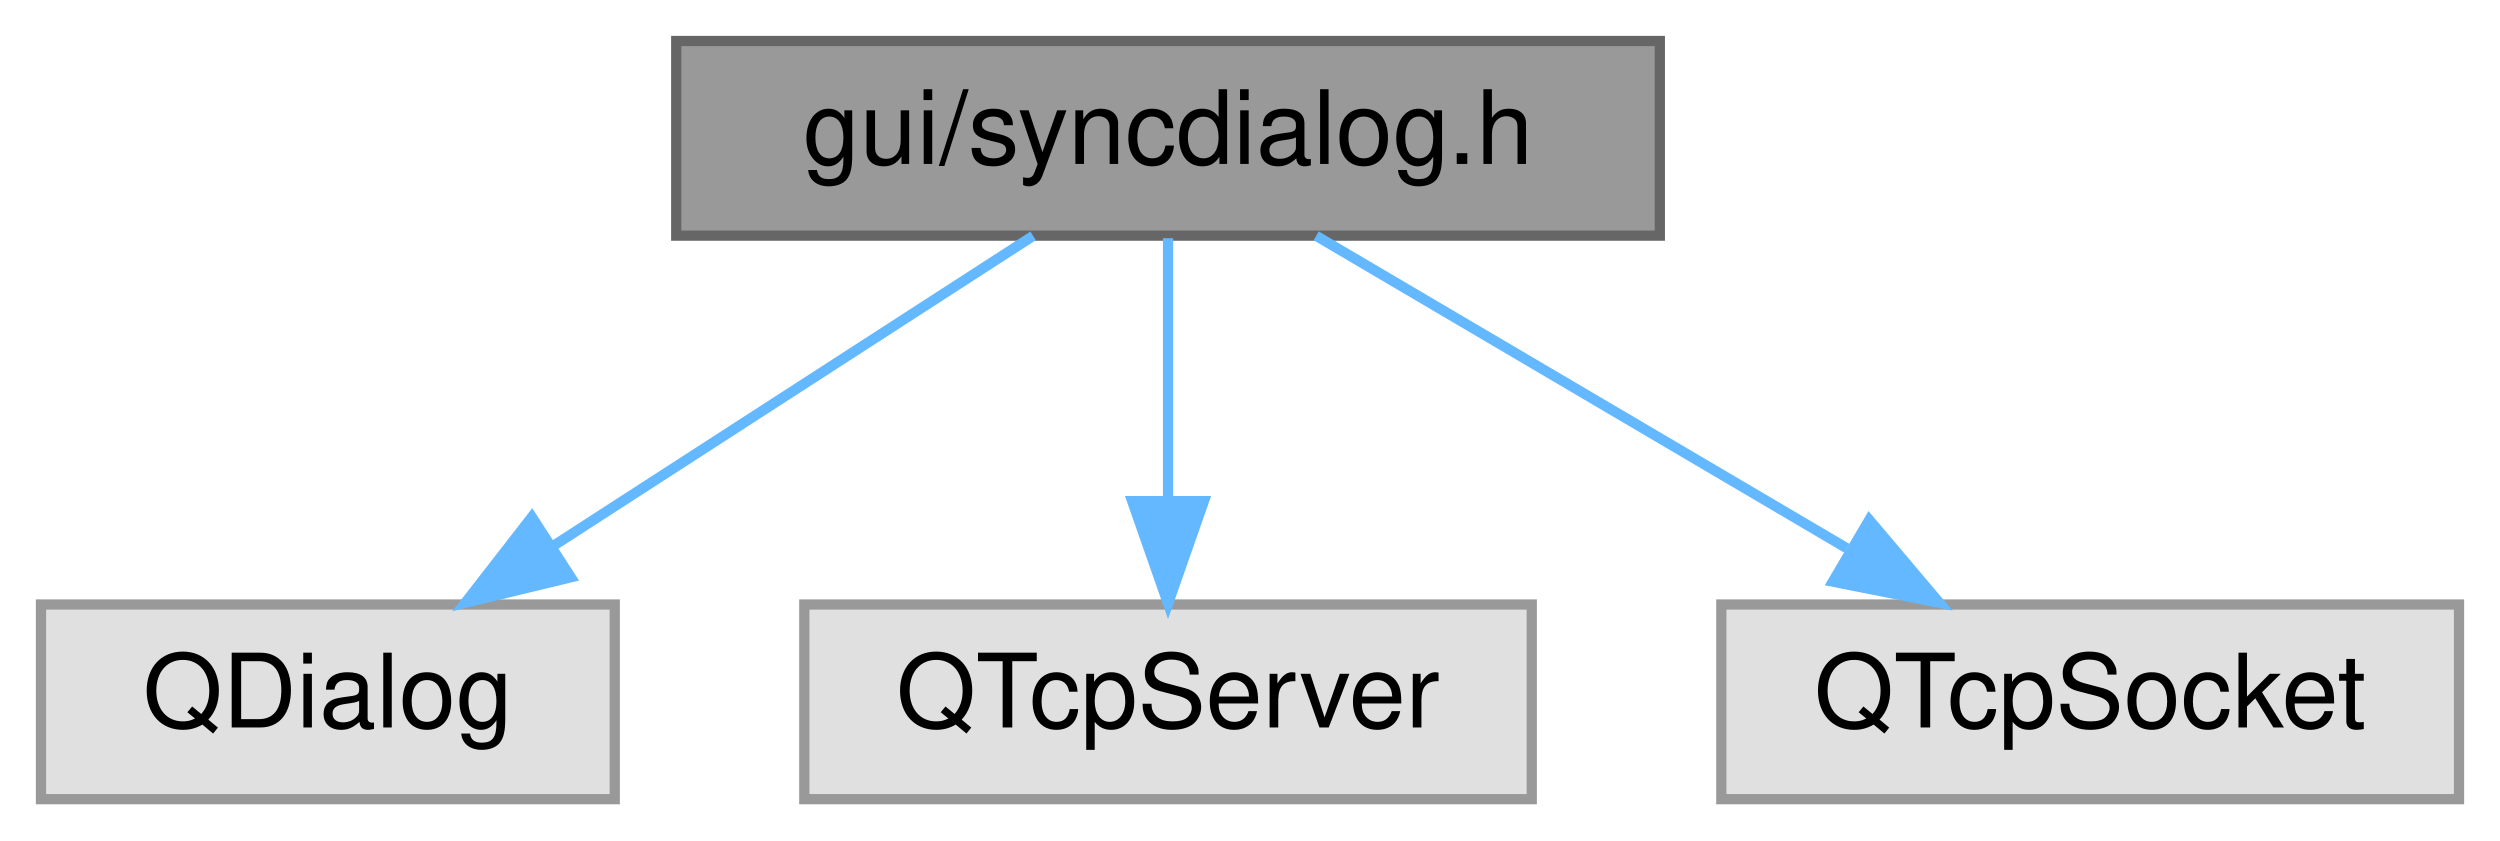
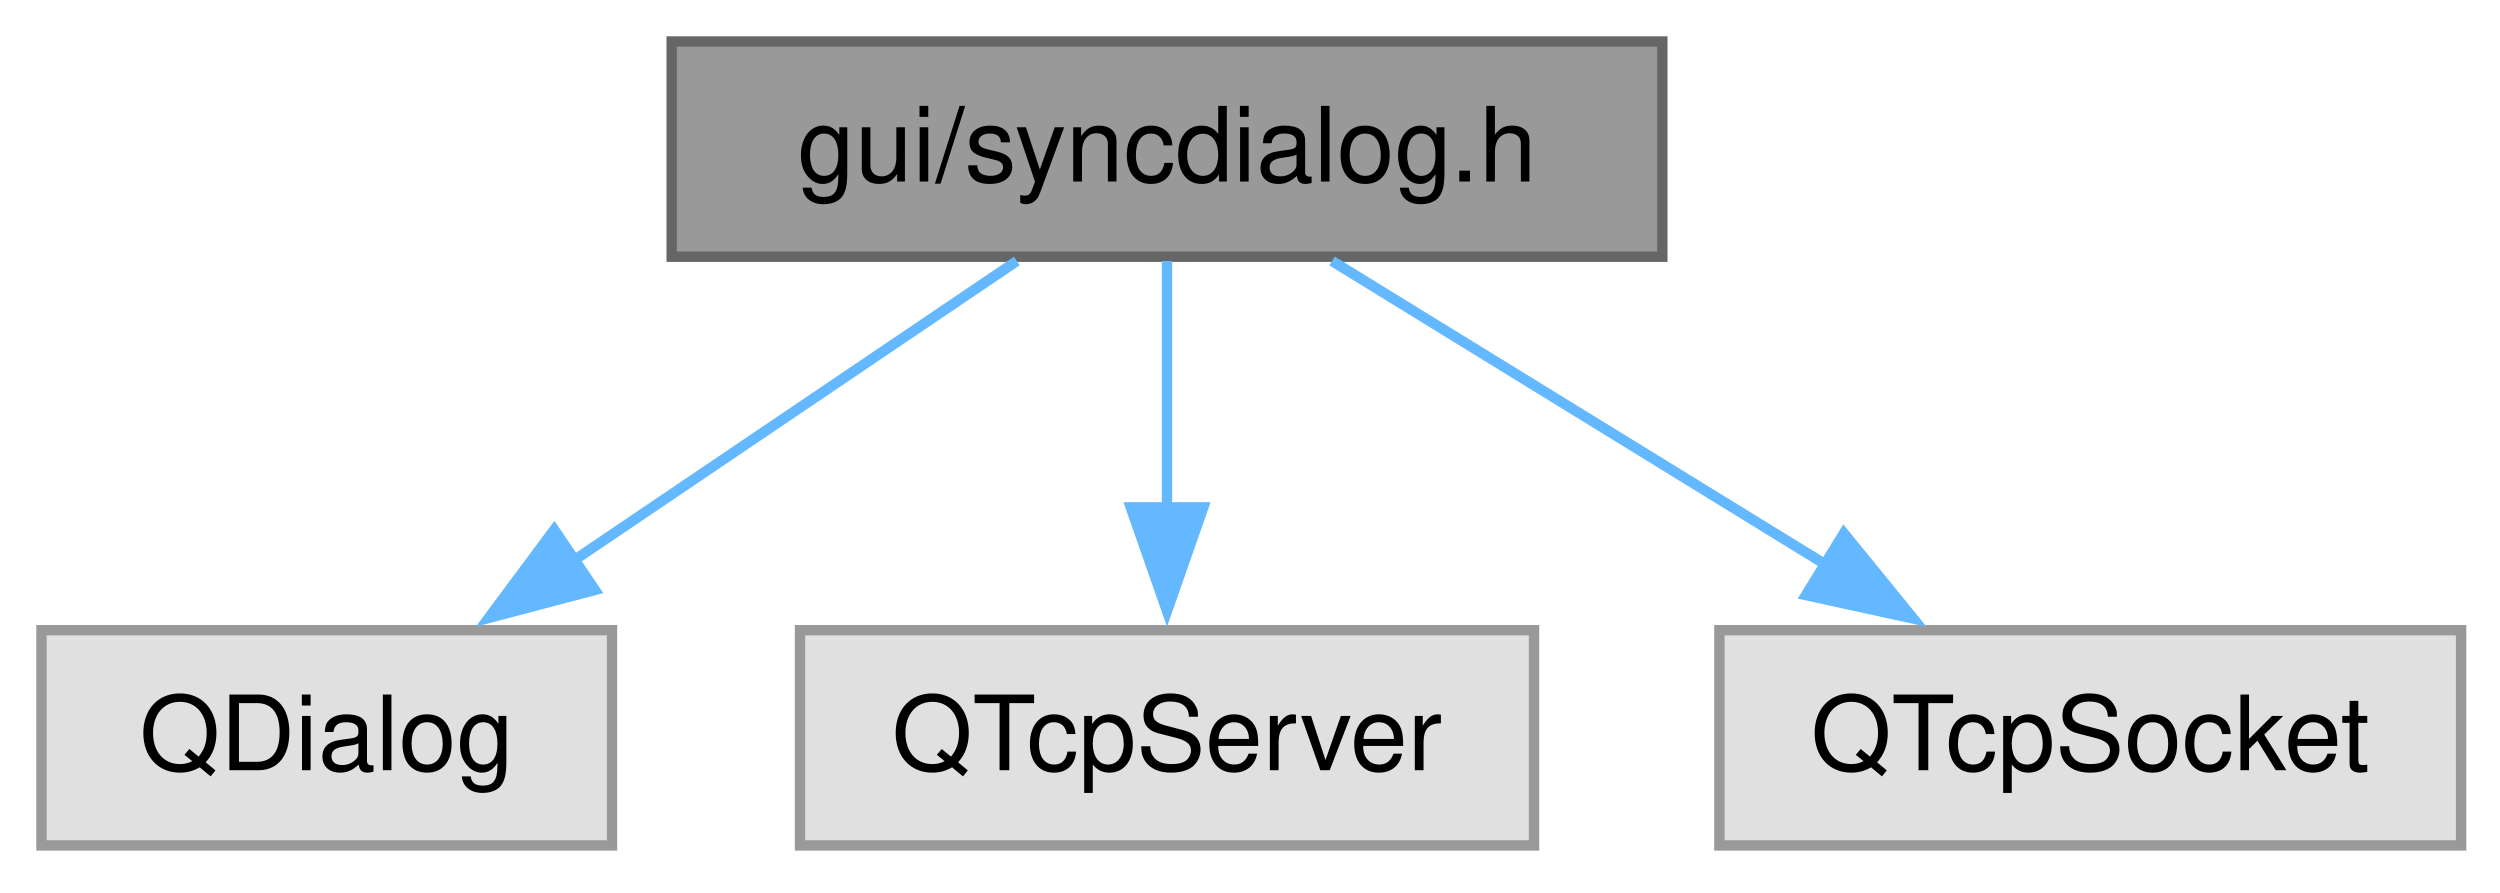
- <svg xmlns="http://www.w3.org/2000/svg" xmlns:xlink="http://www.w3.org/1999/xlink" width="244pt" height="82pt" viewBox="0.00 0.00 244.00 82.00">
-   <g id="graph0" class="graph" transform="scale(1 1) rotate(0) translate(4 78)">
+ <svg xmlns="http://www.w3.org/2000/svg" xmlns:xlink="http://www.w3.org/1999/xlink" width="241pt" height="86pt" viewBox="0.00 0.00 241.00 86.00">
+   <g id="graph0" class="graph" transform="scale(1 1) rotate(0) translate(4 81.5)">
    <g id="Node000001" class="node">
      <g id="a_Node000001">
        <a xlink:title=" ">
-           <polygon fill="#999999" stroke="#666666" points="158,-74 62,-74 62,-55 158,-55 158,-74" />
-           <text text-anchor="middle" x="110" y="-62" font-family="Helvetica,sans-Serif" font-size="10.00">gui/syncdialog.h</text>
+           <polygon fill="#999999" stroke="#666666" points="156.25,-77.5 60.75,-77.5 60.75,-56.75 156.25,-56.75 156.25,-77.5" />
+           <text xml:space="preserve" text-anchor="middle" x="108.5" y="-64" font-family="Helvetica,sans-Serif" font-size="10.00">gui/syncdialog.h</text>
        </a>
      </g>
    </g>
    <g id="Node000002" class="node">
      <g id="a_Node000002">
        <a xlink:title=" ">
-           <polygon fill="#e0e0e0" stroke="#999999" points="56,-19 0,-19 0,0 56,0 56,-19" />
-           <text text-anchor="middle" x="28" y="-7" font-family="Helvetica,sans-Serif" font-size="10.00">QDialog</text>
+           <polygon fill="#e0e0e0" stroke="#999999" points="55,-20.75 0,-20.75 0,0 55,0 55,-20.75" />
+           <text xml:space="preserve" text-anchor="middle" x="27.5" y="-7.25" font-family="Helvetica,sans-Serif" font-size="10.00">QDialog</text>
        </a>
      </g>
    </g>
    <g id="edge1_Node000001_Node000002" class="edge">
      <g id="a_edge1_Node000001_Node000002">
        <a xlink:title=" ">
-           <path fill="none" stroke="#63b8ff" d="M96.83,-54.98C84.23,-46.84 65,-34.41 50.06,-24.76" />
-           <polygon fill="#63b8ff" stroke="#63b8ff" points="51.71,-21.66 41.41,-19.17 47.91,-27.54 51.71,-21.66" />
+           <path fill="none" stroke="#63b8ff" d="M94.02,-56.34C82.15,-48.32 65.13,-36.81 51.27,-27.44" />
+           <polygon fill="#63b8ff" stroke="#63b8ff" points="53.35,-24.63 43.11,-21.93 49.43,-30.43 53.35,-24.63" />
        </a>
      </g>
    </g>
    <g id="Node000003" class="node">
      <g id="a_Node000003">
        <a xlink:title=" ">
-           <polygon fill="#e0e0e0" stroke="#999999" points="145.5,-19 74.5,-19 74.5,0 145.5,0 145.5,-19" />
-           <text text-anchor="middle" x="110" y="-7" font-family="Helvetica,sans-Serif" font-size="10.00">QTcpServer</text>
+           <polygon fill="#e0e0e0" stroke="#999999" points="143.88,-20.75 73.12,-20.75 73.12,0 143.88,0 143.88,-20.75" />
+           <text xml:space="preserve" text-anchor="middle" x="108.5" y="-7.25" font-family="Helvetica,sans-Serif" font-size="10.00">QTcpServer</text>
        </a>
      </g>
    </g>
    <g id="edge2_Node000001_Node000003" class="edge">
      <g id="a_edge2_Node000001_Node000003">
        <a xlink:title=" ">
-           <path fill="none" stroke="#63b8ff" d="M110,-54.75C110,-47.8 110,-37.85 110,-29.13" />
-           <polygon fill="#63b8ff" stroke="#63b8ff" points="113.5,-29.09 110,-19.09 106.5,-29.09 113.5,-29.09" />
+           <path fill="none" stroke="#63b8ff" d="M108.5,-56.34C108.5,-49.72 108.5,-40.72 108.5,-32.52" />
+           <polygon fill="#63b8ff" stroke="#63b8ff" points="112,-32.59 108.5,-22.59 105,-32.59 112,-32.59" />
        </a>
      </g>
    </g>
    <g id="Node000004" class="node">
      <g id="a_Node000004">
        <a xlink:title=" ">
-           <polygon fill="#e0e0e0" stroke="#999999" points="236,-19 164,-19 164,0 236,0 236,-19" />
-           <text text-anchor="middle" x="200" y="-7" font-family="Helvetica,sans-Serif" font-size="10.00">QTcpSocket</text>
+           <polygon fill="#e0e0e0" stroke="#999999" points="233.25,-20.75 161.75,-20.75 161.75,0 233.25,0 233.25,-20.75" />
+           <text xml:space="preserve" text-anchor="middle" x="197.5" y="-7.25" font-family="Helvetica,sans-Serif" font-size="10.00">QTcpSocket</text>
        </a>
      </g>
    </g>
    <g id="edge3_Node000001_Node000004" class="edge">
      <g id="a_edge3_Node000001_Node000004">
        <a xlink:title=" ">
-           <path fill="none" stroke="#63b8ff" d="M124.46,-54.98C138.42,-46.77 159.79,-34.18 176.25,-24.49" />
-           <polygon fill="#63b8ff" stroke="#63b8ff" points="178.44,-27.26 185.28,-19.17 174.88,-21.23 178.44,-27.26" />
+           <path fill="none" stroke="#63b8ff" d="M124.41,-56.34C137.7,-48.16 156.89,-36.36 172.27,-26.9" />
+           <polygon fill="#63b8ff" stroke="#63b8ff" points="173.75,-30.09 180.44,-21.87 170.09,-24.13 173.75,-30.09" />
        </a>
      </g>
    </g>
  </g>
</svg>
